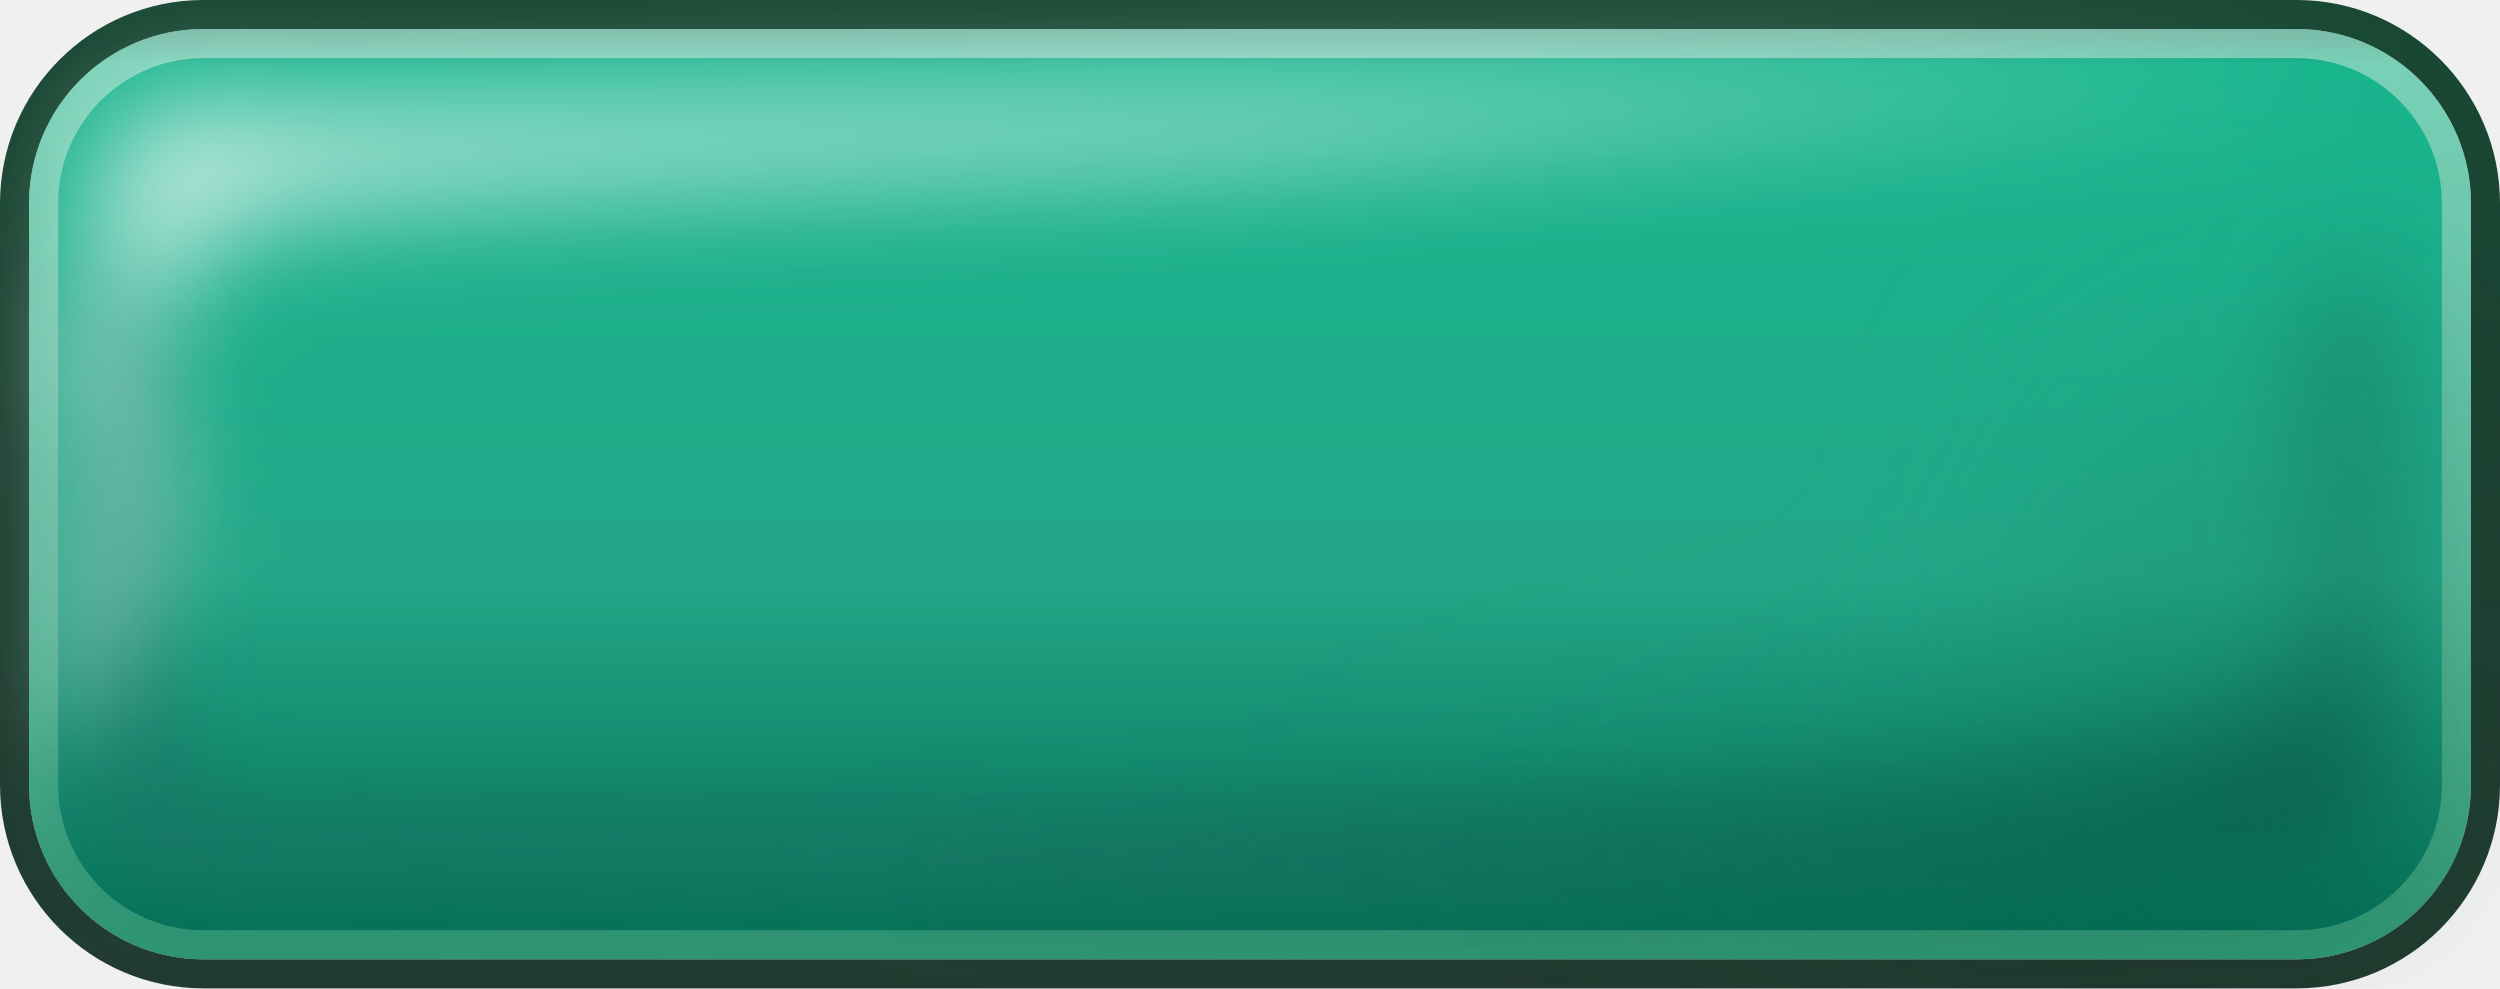
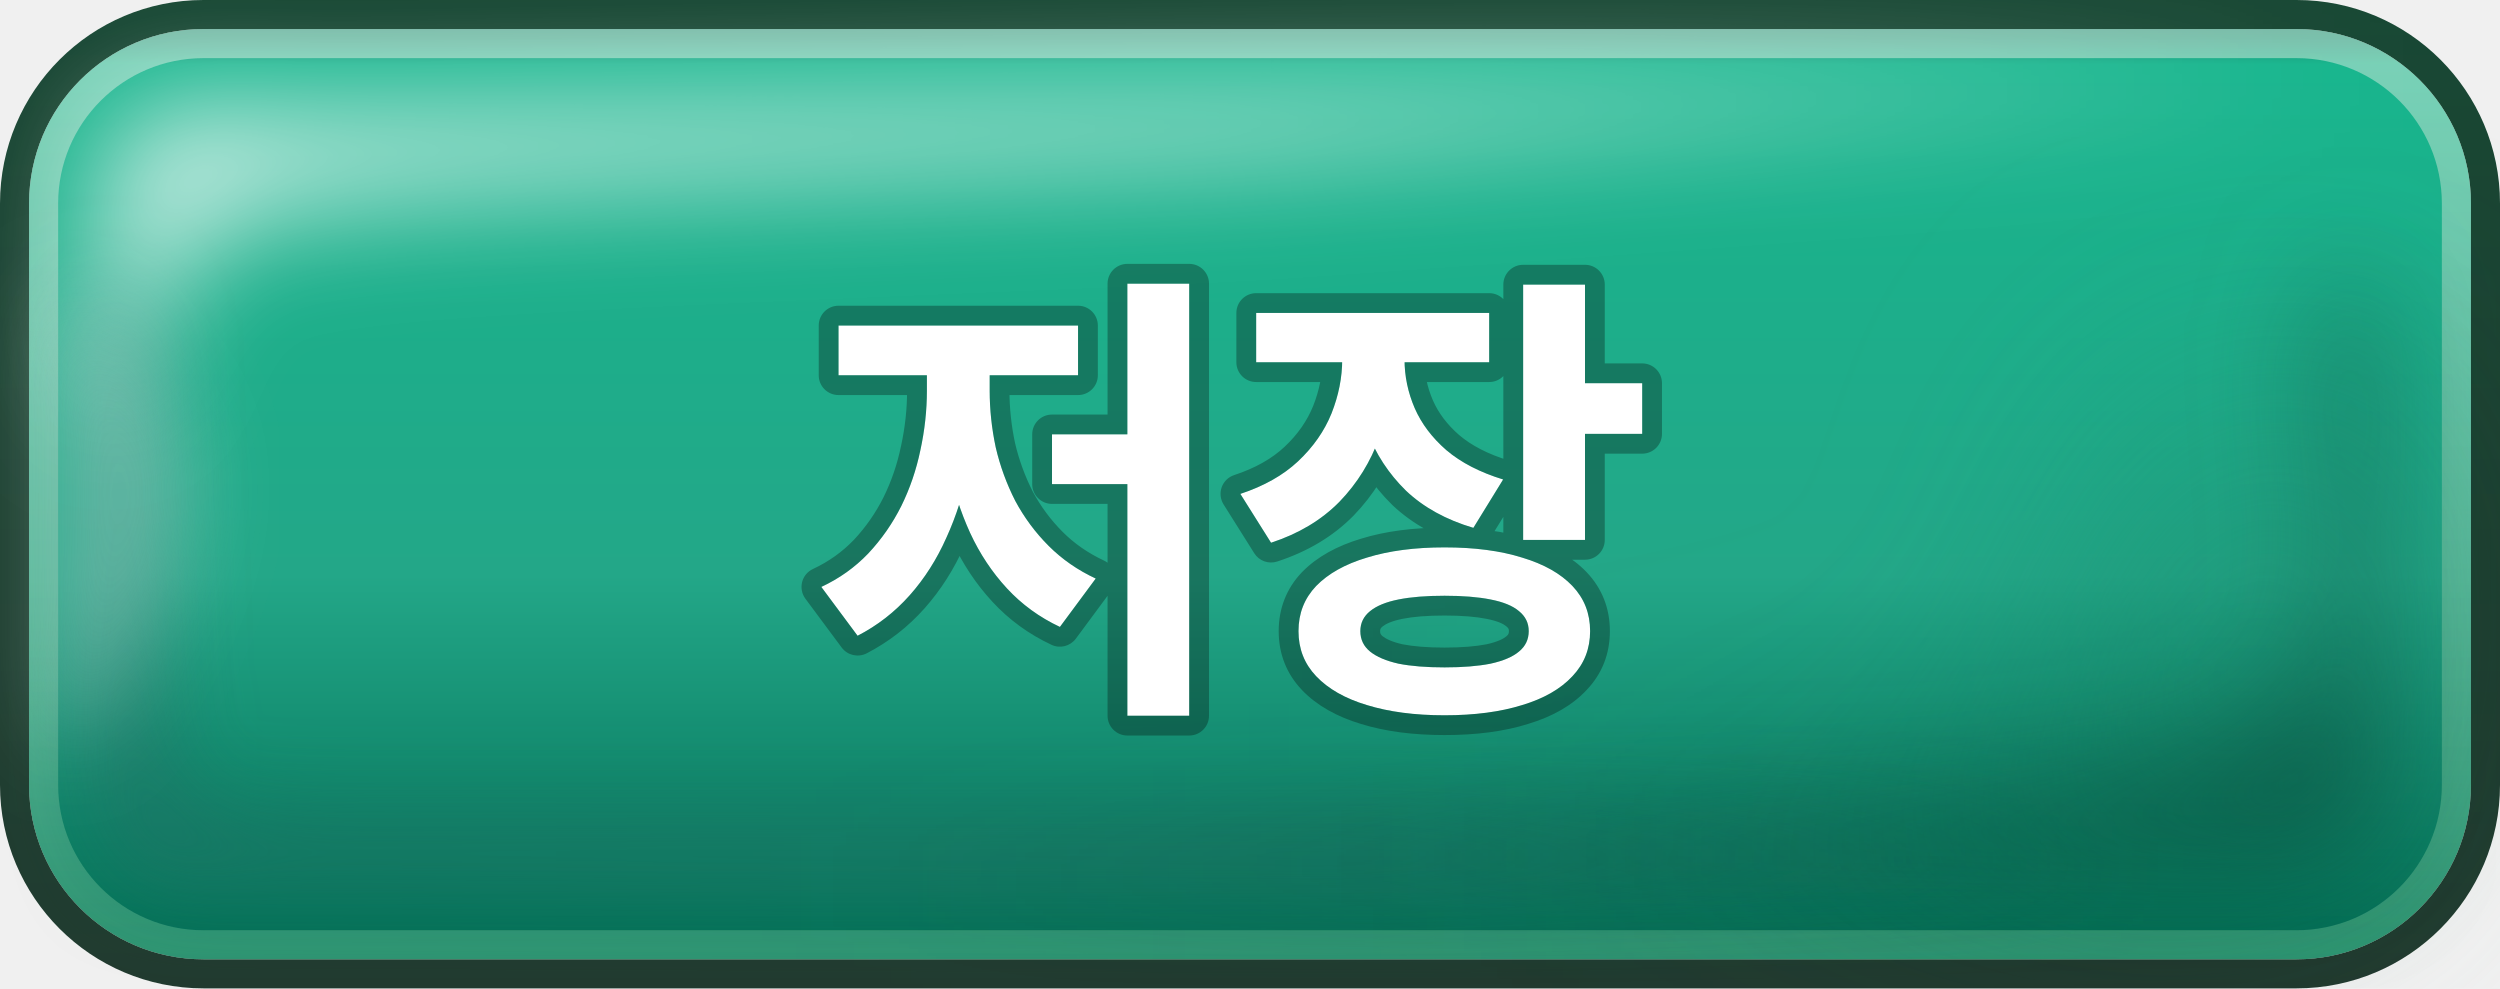
<svg xmlns="http://www.w3.org/2000/svg" width="86" height="34" viewBox="0 0 86 34" fill="none">
-   <g clip-path="url(#clip0_1778_120689)">
-     <path d="M1 7C1 3.686 3.686 1 7 1H79C82.314 1 85 3.686 85 7V27C85 30.314 82.314 33 79 33H7C3.686 33 1 30.314 1 27V7Z" fill="url(#paint0_linear_1778_120689)" />
-     <rect x="0.5" y="0.5" width="85" height="33" rx="6.5" stroke="url(#paint1_linear_1778_120689)" />
-     <rect x="1.5" y="1.5" width="83" height="31" rx="5.5" stroke="url(#paint2_linear_1778_120689)" stroke-opacity="0.57" />
-     <g opacity="0.8" filter="url(#filter0_f_1778_120689)">
-       <path d="M5.151 22.923L4.76 11.005L3.336 9.512V22.923C3.336 28.685 3.638 30.128 6.145 30.293L79.141 30.622C76.012 28.436 61.393 28.221 54.474 28.387H12.11C3.446 28.387 6.145 27.018 5.151 22.923Z" fill="url(#paint3_linear_1778_120689)" />
+   <g clip-path="url(#clip0_1955_35863)">
+     <path d="M1 7C1 3.686 3.686 1 7 1H79C82.314 1 85 3.686 85 7V27C85 30.314 82.314 33 79 33H7C3.686 33 1 30.314 1 27V7Z" fill="url(#paint0_linear_1955_35863)" />
+     <rect x="0.5" y="0.5" width="85" height="33" rx="6.5" stroke="url(#paint1_linear_1955_35863)" />
+     <rect x="1.5" y="1.5" width="83" height="31" rx="5.5" stroke="url(#paint2_linear_1955_35863)" stroke-opacity="0.57" />
+     <g opacity="0.8" filter="url(#filter0_f_1955_35863)">
+       <path d="M5.151 22.923L4.76 11.005L3.336 9.512V22.923C3.336 28.685 3.638 30.128 6.145 30.293L79.141 30.622C76.012 28.436 61.393 28.221 54.474 28.387H12.11C3.446 28.387 6.145 27.018 5.151 22.923Z" fill="url(#paint3_linear_1955_35863)" />
    </g>
-     <g opacity="0.3" filter="url(#filter1_f_1778_120689)">
+     <g opacity="0.3" filter="url(#filter1_f_1955_35863)">
      <path d="M1.788 25.847L1.788 9.512C3.985 12.137 6.594 13.32 6.594 16.706C6.594 20.092 3.39 25.396 1.788 25.847Z" fill="#FDFDFD" />
    </g>
-     <g opacity="0.6" filter="url(#filter2_f_1778_120689)" style="mix-blend-mode:multiply">
-       <path d="M40.552 30.623C38.251 30.632 36.064 30.623 34.094 30.623H40.552C53.87 30.567 71 29.875 71.969 23.014C73.469 12.389 77.975 13.152 81.719 14.514C84.229 15.427 83.844 19.389 83.138 26.171C82.72 27.655 80.823 30.623 76.584 30.623H40.552Z" fill="url(#paint4_linear_1778_120689)" />
+     <g opacity="0.6" filter="url(#filter2_f_1955_35863)" style="mix-blend-mode:multiply">
+       <path d="M40.552 30.622C38.251 30.631 36.064 30.622 34.094 30.622H40.552C53.87 30.567 71 29.874 71.969 23.013C73.469 12.388 77.975 13.152 81.719 14.513C84.229 15.426 83.844 19.388 83.138 26.17C82.72 27.654 80.823 30.622 76.584 30.622H40.552Z" fill="url(#paint4_linear_1955_35863)" />
    </g>
-     <g opacity="0.8" filter="url(#filter3_f_1778_120689)">
-       <path d="M3.507 6.523C3.507 2.269 8.287 3.958 10.346 3.815L80.664 2.593L42.506 5.308C12.298 6.594 6.659 6.509 6.042 9.328C2.355 16.911 3.506 16.388 3.507 6.523Z" fill="white" />
+     <g opacity="0.8" filter="url(#filter3_f_1955_35863)">
+       <path d="M3.507 6.522C3.507 2.268 8.287 3.957 10.346 3.814L80.664 2.592L42.506 5.307C12.298 6.593 6.659 6.508 6.042 9.327C2.355 16.91 3.506 16.387 3.507 6.522Z" fill="white" />
    </g>
-     <g opacity="0.56" filter="url(#filter4_f_1778_120689)">
-       <path d="M81.794 26.692C81.794 30.946 78.466 29.257 77.032 29.4L28.069 30.622L63.344 28.05C84.378 26.764 79.844 22.05 79.844 11.3C82.411 3.717 81.795 16.826 81.794 26.692Z" fill="#0A4A3B" />
+     <g opacity="0.56" filter="url(#filter4_f_1955_35863)">
+       <path d="M81.796 26.693C81.796 30.947 78.468 29.258 77.034 29.401L28.071 30.623L63.346 28.051C84.38 26.765 79.846 22.051 79.846 11.301C82.413 3.718 81.797 16.827 81.796 26.693Z" fill="#0A4A3B" />
    </g>
+     <mask id="path-9-outside-1_1955_35863" maskUnits="userSpaceOnUse" x="27.352" y="8.182" width="30" height="18" fill="black">
+       <rect fill="white" x="27.352" y="8.182" width="30" height="18" />
+       <path d="M38.781 9.758H40.909V24.622H38.781V9.758ZM36.189 14.942H39.277V16.654H36.189V14.942ZM31.885 12.11H33.581V13.438C33.581 14.334 33.496 15.214 33.325 16.078C33.154 16.942 32.898 17.747 32.557 18.494C32.226 19.24 31.805 19.902 31.293 20.478C30.781 21.054 30.184 21.518 29.501 21.87L28.253 20.19C28.872 19.902 29.41 19.518 29.869 19.038C30.328 18.547 30.706 18.003 31.005 17.406C31.304 16.798 31.522 16.158 31.661 15.486C31.81 14.803 31.885 14.12 31.885 13.438V12.11ZM32.381 12.11H34.045V13.438C34.045 14.088 34.114 14.739 34.253 15.39C34.402 16.03 34.626 16.643 34.925 17.23C35.234 17.806 35.618 18.323 36.077 18.782C36.536 19.24 37.074 19.614 37.693 19.902L36.461 21.566C35.757 21.235 35.149 20.792 34.637 20.238C34.125 19.683 33.704 19.048 33.373 18.334C33.042 17.608 32.792 16.83 32.621 15.998C32.461 15.166 32.381 14.312 32.381 13.438V12.11ZM28.845 11.198H37.085V12.91H28.845V11.198ZM46.172 11.438H47.916V12.366C47.916 13.304 47.761 14.195 47.452 15.038C47.153 15.88 46.694 16.622 46.076 17.262C45.457 17.891 44.673 18.36 43.724 18.67L42.668 16.99C43.478 16.723 44.14 16.35 44.652 15.87C45.174 15.379 45.558 14.83 45.804 14.222C46.049 13.603 46.172 12.984 46.172 12.366V11.438ZM46.604 11.438H48.316V12.366C48.316 12.942 48.433 13.502 48.668 14.046C48.902 14.579 49.265 15.059 49.756 15.486C50.257 15.912 50.908 16.248 51.708 16.494L50.684 18.158C49.745 17.88 48.972 17.454 48.364 16.878C47.766 16.291 47.324 15.614 47.036 14.846C46.748 14.067 46.604 13.24 46.604 12.366V11.438ZM43.212 10.766H51.228V12.462H43.212V10.766ZM52.396 9.79H54.524V18.574H52.396V9.79ZM53.948 13.182H56.492V14.926H53.948V13.182ZM49.692 18.83C50.726 18.83 51.617 18.947 52.364 19.182C53.11 19.406 53.686 19.731 54.092 20.158C54.497 20.584 54.7 21.102 54.7 21.71C54.7 22.318 54.497 22.835 54.092 23.262C53.686 23.699 53.11 24.03 52.364 24.254C51.617 24.488 50.726 24.606 49.692 24.606C48.668 24.606 47.777 24.488 47.02 24.254C46.273 24.03 45.692 23.699 45.276 23.262C44.87 22.835 44.668 22.318 44.668 21.71C44.668 21.102 44.87 20.584 45.276 20.158C45.692 19.731 46.273 19.406 47.02 19.182C47.777 18.947 48.668 18.83 49.692 18.83ZM49.692 20.494C49.062 20.494 48.534 20.536 48.108 20.622C47.681 20.707 47.356 20.84 47.132 21.022C46.908 21.203 46.796 21.432 46.796 21.71C46.796 21.998 46.908 22.232 47.132 22.414C47.356 22.595 47.681 22.734 48.108 22.83C48.534 22.915 49.062 22.958 49.692 22.958C50.321 22.958 50.849 22.915 51.276 22.83C51.713 22.734 52.038 22.595 52.252 22.414C52.476 22.232 52.588 21.998 52.588 21.71C52.588 21.432 52.476 21.203 52.252 21.022C52.038 20.84 51.713 20.707 51.276 20.622C50.849 20.536 50.321 20.494 49.692 20.494Z" />
+     </mask>
+     <path d="M38.781 9.758H40.909V24.622H38.781V9.758ZM36.189 14.942H39.277V16.654H36.189V14.942ZM31.885 12.11H33.581V13.438C33.581 14.334 33.496 15.214 33.325 16.078C33.154 16.942 32.898 17.747 32.557 18.494C32.226 19.24 31.805 19.902 31.293 20.478C30.781 21.054 30.184 21.518 29.501 21.87L28.253 20.19C28.872 19.902 29.41 19.518 29.869 19.038C30.328 18.547 30.706 18.003 31.005 17.406C31.304 16.798 31.522 16.158 31.661 15.486C31.81 14.803 31.885 14.12 31.885 13.438V12.11ZM32.381 12.11H34.045V13.438C34.045 14.088 34.114 14.739 34.253 15.39C34.402 16.03 34.626 16.643 34.925 17.23C35.234 17.806 35.618 18.323 36.077 18.782C36.536 19.24 37.074 19.614 37.693 19.902L36.461 21.566C35.757 21.235 35.149 20.792 34.637 20.238C34.125 19.683 33.704 19.048 33.373 18.334C33.042 17.608 32.792 16.83 32.621 15.998C32.461 15.166 32.381 14.312 32.381 13.438V12.11ZM28.845 11.198H37.085V12.91H28.845V11.198ZM46.172 11.438H47.916V12.366C47.916 13.304 47.761 14.195 47.452 15.038C47.153 15.88 46.694 16.622 46.076 17.262C45.457 17.891 44.673 18.36 43.724 18.67L42.668 16.99C43.478 16.723 44.14 16.35 44.652 15.87C45.174 15.379 45.558 14.83 45.804 14.222C46.049 13.603 46.172 12.984 46.172 12.366V11.438ZM46.604 11.438H48.316V12.366C48.316 12.942 48.433 13.502 48.668 14.046C48.902 14.579 49.265 15.059 49.756 15.486C50.257 15.912 50.908 16.248 51.708 16.494L50.684 18.158C49.745 17.88 48.972 17.454 48.364 16.878C47.766 16.291 47.324 15.614 47.036 14.846C46.748 14.067 46.604 13.24 46.604 12.366V11.438ZM43.212 10.766H51.228V12.462H43.212V10.766ZM52.396 9.79H54.524V18.574H52.396V9.79ZM53.948 13.182H56.492V14.926H53.948V13.182ZM49.692 18.83C50.726 18.83 51.617 18.947 52.364 19.182C53.11 19.406 53.686 19.731 54.092 20.158C54.497 20.584 54.7 21.102 54.7 21.71C54.7 22.318 54.497 22.835 54.092 23.262C53.686 23.699 53.11 24.03 52.364 24.254C51.617 24.488 50.726 24.606 49.692 24.606C48.668 24.606 47.777 24.488 47.02 24.254C46.273 24.03 45.692 23.699 45.276 23.262C44.87 22.835 44.668 22.318 44.668 21.71C44.668 21.102 44.87 20.584 45.276 20.158C45.692 19.731 46.273 19.406 47.02 19.182C47.777 18.947 48.668 18.83 49.692 18.83ZM49.692 20.494C49.062 20.494 48.534 20.536 48.108 20.622C47.681 20.707 47.356 20.84 47.132 21.022C46.908 21.203 46.796 21.432 46.796 21.71C46.796 21.998 46.908 22.232 47.132 22.414C47.356 22.595 47.681 22.734 48.108 22.83C48.534 22.915 49.062 22.958 49.692 22.958C50.321 22.958 50.849 22.915 51.276 22.83C51.713 22.734 52.038 22.595 52.252 22.414C52.476 22.232 52.588 21.998 52.588 21.71C52.588 21.432 52.476 21.203 52.252 21.022C52.038 20.84 51.713 20.707 51.276 20.622C50.849 20.536 50.321 20.494 49.692 20.494Z" fill="white" />
+     <path d="M38.781 9.758V9.077C38.405 9.077 38.1 9.382 38.1 9.758H38.781ZM40.909 9.758H41.59C41.59 9.382 41.285 9.077 40.909 9.077V9.758ZM40.909 24.622V25.302C41.285 25.302 41.59 24.997 41.59 24.622H40.909ZM38.781 24.622H38.1C38.1 24.997 38.405 25.302 38.781 25.302V24.622ZM36.189 14.942V14.261C35.813 14.261 35.508 14.566 35.508 14.942H36.189ZM39.277 14.942H39.958C39.958 14.566 39.653 14.261 39.277 14.261V14.942ZM39.277 16.654V17.334C39.653 17.334 39.958 17.029 39.958 16.654H39.277ZM36.189 16.654H35.508C35.508 17.029 35.813 17.334 36.189 17.334V16.654ZM31.885 12.11V11.429C31.509 11.429 31.204 11.734 31.204 12.11H31.885ZM33.581 12.11H34.261C34.261 11.734 33.957 11.429 33.581 11.429V12.11ZM33.325 16.078L32.657 15.946V15.946L33.325 16.078ZM32.557 18.494L31.938 18.211L31.935 18.218L32.557 18.494ZM31.293 20.478L30.784 20.025V20.025L31.293 20.478ZM29.501 21.87L28.954 22.276C29.153 22.543 29.517 22.627 29.813 22.475L29.501 21.87ZM28.253 20.19L27.966 19.573C27.78 19.659 27.643 19.824 27.593 20.023C27.543 20.221 27.584 20.431 27.706 20.596L28.253 20.19ZM29.869 19.038L30.361 19.508L30.366 19.502L29.869 19.038ZM31.005 17.406L31.614 17.71L31.616 17.706L31.005 17.406ZM31.661 15.486L30.996 15.34L30.994 15.348L31.661 15.486ZM32.381 12.11V11.429C32.005 11.429 31.7 11.734 31.7 12.11H32.381ZM34.045 12.11H34.725C34.725 11.734 34.421 11.429 34.045 11.429V12.11ZM34.253 15.39L33.587 15.531L33.59 15.544L34.253 15.39ZM34.925 17.23L34.318 17.538C34.321 17.543 34.323 17.547 34.325 17.552L34.925 17.23ZM36.077 18.782L36.558 18.3V18.3L36.077 18.782ZM37.693 19.902L38.24 20.307C38.362 20.142 38.403 19.932 38.353 19.734C38.302 19.536 38.166 19.371 37.98 19.285L37.693 19.902ZM36.461 21.566L36.172 22.182C36.465 22.32 36.815 22.231 37.008 21.971L36.461 21.566ZM34.637 20.238L35.137 19.776V19.776L34.637 20.238ZM33.373 18.334L32.754 18.616L32.755 18.619L33.373 18.334ZM32.621 15.998L31.953 16.126L31.954 16.134L32.621 15.998ZM28.845 11.198V10.517C28.469 10.517 28.164 10.822 28.164 11.198H28.845ZM37.085 11.198H37.766C37.766 10.822 37.461 10.517 37.085 10.517V11.198ZM37.085 12.91V13.59C37.461 13.59 37.766 13.286 37.766 12.91H37.085ZM28.845 12.91H28.164C28.164 13.286 28.469 13.59 28.845 13.59V12.91ZM38.781 9.758V10.438H40.909V9.758V9.077H38.781V9.758ZM40.909 9.758H40.228V24.622H40.909H41.59V9.758H40.909ZM40.909 24.622V23.941H38.781V24.622V25.302H40.909V24.622ZM38.781 24.622H39.462V9.758H38.781H38.1V24.622H38.781ZM36.189 14.942V15.622H39.277V14.942V14.261H36.189V14.942ZM39.277 14.942H38.596V16.654H39.277H39.958V14.942H39.277ZM39.277 16.654V15.973H36.189V16.654V17.334H39.277V16.654ZM36.189 16.654H36.87V14.942H36.189H35.508V16.654H36.189ZM31.885 12.11V12.79H33.581V12.11V11.429H31.885V12.11ZM33.581 12.11H32.9V13.438H33.581H34.261V12.11H33.581ZM33.581 13.438H32.9C32.9 14.29 32.819 15.126 32.657 15.946L33.325 16.078L33.993 16.209C34.172 15.301 34.261 14.377 34.261 13.438H33.581ZM33.325 16.078L32.657 15.946C32.496 16.761 32.256 17.516 31.938 18.211L32.557 18.494L33.176 18.777C33.541 17.978 33.812 17.122 33.993 16.209L33.325 16.078ZM32.557 18.494L31.935 18.218C31.631 18.904 31.247 19.505 30.784 20.025L31.293 20.478L31.802 20.93C32.363 20.298 32.822 19.576 33.179 18.769L32.557 18.494ZM31.293 20.478L30.784 20.025C30.328 20.539 29.797 20.951 29.189 21.265L29.501 21.87L29.813 22.475C30.57 22.084 31.234 21.568 31.802 20.93L31.293 20.478ZM29.501 21.87L30.047 21.464L28.799 19.784L28.253 20.19L27.706 20.596L28.954 22.276L29.501 21.87ZM28.253 20.19L28.54 20.807C29.233 20.484 29.842 20.051 30.361 19.508L29.869 19.038L29.377 18.567C28.978 18.984 28.51 19.319 27.966 19.573L28.253 20.19ZM29.869 19.038L30.366 19.502C30.869 18.964 31.286 18.366 31.614 17.71L31.005 17.406L30.396 17.101C30.127 17.64 29.786 18.13 29.372 18.573L29.869 19.038ZM31.005 17.406L31.616 17.706C31.94 17.046 32.177 16.351 32.328 15.623L31.661 15.486L30.994 15.348C30.867 15.964 30.667 16.55 30.394 17.105L31.005 17.406ZM31.661 15.486L32.326 15.631C32.485 14.902 32.566 14.17 32.566 13.438H31.885H31.204C31.204 14.07 31.135 14.704 30.996 15.34L31.661 15.486ZM31.885 13.438H32.566V12.11H31.885H31.204V13.438H31.885ZM32.381 12.11V12.79H34.045V12.11V11.429H32.381V12.11ZM34.045 12.11H33.364V13.438H34.045H34.725V12.11H34.045ZM34.045 13.438H33.364C33.364 14.137 33.439 14.835 33.587 15.531L34.253 15.39L34.919 15.248C34.79 14.643 34.725 14.04 34.725 13.438H34.045ZM34.253 15.39L33.59 15.544C33.752 16.238 33.995 16.903 34.318 17.538L34.925 17.23L35.532 16.921C35.258 16.383 35.053 15.821 34.916 15.235L34.253 15.39ZM34.925 17.23L34.325 17.552C34.666 18.186 35.09 18.757 35.596 19.263L36.077 18.782L36.558 18.3C36.147 17.889 35.803 17.425 35.525 16.908L34.925 17.23ZM36.077 18.782L35.596 19.263C36.113 19.781 36.719 20.199 37.406 20.519L37.693 19.902L37.98 19.285C37.43 19.028 36.958 18.7 36.558 18.3L36.077 18.782ZM37.693 19.902L37.146 19.497L35.914 21.161L36.461 21.566L37.008 21.971L38.24 20.307L37.693 19.902ZM36.461 21.566L36.75 20.95C36.123 20.655 35.588 20.264 35.137 19.776L34.637 20.238L34.137 20.699C34.71 21.32 35.39 21.815 36.172 22.182L36.461 21.566ZM34.637 20.238L35.137 19.776C34.675 19.276 34.293 18.701 33.991 18.048L33.373 18.334L32.755 18.619C33.114 19.396 33.575 20.09 34.137 20.699L34.637 20.238ZM33.373 18.334L33.992 18.051C33.684 17.375 33.449 16.646 33.288 15.861L32.621 15.998L31.954 16.134C32.134 17.013 32.4 17.841 32.754 18.616L33.373 18.334ZM32.621 15.998L33.289 15.869C33.138 15.081 33.062 14.271 33.062 13.438H32.381H31.7C31.7 14.354 31.784 15.251 31.953 16.126L32.621 15.998ZM32.381 13.438H33.062V12.11H32.381H31.7V13.438H32.381ZM28.845 11.198V11.878H37.085V11.198V10.517H28.845V11.198ZM37.085 11.198H36.404V12.91H37.085H37.766V11.198H37.085ZM37.085 12.91V12.229H28.845V12.91V13.59H37.085V12.91ZM28.845 12.91H29.526V11.198H28.845H28.164V12.91H28.845ZM46.172 11.438V10.757C45.796 10.757 45.491 11.062 45.491 11.438H46.172ZM47.916 11.438H48.596C48.596 11.062 48.292 10.757 47.916 10.757V11.438ZM47.452 15.038L46.813 14.803L46.81 14.81L47.452 15.038ZM46.076 17.262L46.561 17.739L46.565 17.735L46.076 17.262ZM43.724 18.67L43.147 19.032C43.313 19.296 43.638 19.413 43.934 19.317L43.724 18.67ZM42.668 16.99L42.455 16.343C42.256 16.409 42.098 16.562 42.027 16.759C41.956 16.956 41.98 17.175 42.091 17.352L42.668 16.99ZM44.652 15.87L45.117 16.366L45.117 16.366L44.652 15.87ZM45.804 14.222L46.435 14.476L46.436 14.473L45.804 14.222ZM46.604 11.438V10.757C46.228 10.757 45.923 11.062 45.923 11.438H46.604ZM48.316 11.438H48.996C48.996 11.062 48.692 10.757 48.316 10.757V11.438ZM48.668 14.046L48.043 14.315L48.045 14.32L48.668 14.046ZM49.756 15.486L49.309 15.999L49.315 16.004L49.756 15.486ZM51.708 16.494L52.287 16.85C52.398 16.671 52.419 16.451 52.344 16.253C52.27 16.056 52.109 15.905 51.907 15.843L51.708 16.494ZM50.684 18.158L50.491 18.81C50.786 18.898 51.102 18.776 51.263 18.514L50.684 18.158ZM48.364 16.878L47.887 17.363L47.895 17.372L48.364 16.878ZM47.036 14.846L46.397 15.082L46.398 15.085L47.036 14.846ZM43.212 10.766V10.085C42.836 10.085 42.531 10.39 42.531 10.766H43.212ZM51.228 10.766H51.908C51.908 10.39 51.604 10.085 51.228 10.085V10.766ZM51.228 12.462V13.142C51.604 13.142 51.908 12.838 51.908 12.462H51.228ZM43.212 12.462H42.531C42.531 12.838 42.836 13.142 43.212 13.142V12.462ZM52.396 9.79V9.109C52.02 9.109 51.715 9.414 51.715 9.79H52.396ZM54.524 9.79H55.204C55.204 9.414 54.9 9.109 54.524 9.109V9.79ZM54.524 18.574V19.254C54.9 19.254 55.204 18.95 55.204 18.574H54.524ZM52.396 18.574H51.715C51.715 18.95 52.02 19.254 52.396 19.254V18.574ZM53.948 13.182V12.501C53.572 12.501 53.267 12.806 53.267 13.182H53.948ZM56.492 13.182H57.172C57.172 12.806 56.868 12.501 56.492 12.501V13.182ZM56.492 14.926V15.606C56.868 15.606 57.172 15.302 57.172 14.926H56.492ZM53.948 14.926H53.267C53.267 15.302 53.572 15.606 53.948 15.606V14.926ZM52.364 19.182L52.16 19.831L52.168 19.834L52.364 19.182ZM54.092 23.262L53.598 22.793L53.593 22.799L54.092 23.262ZM52.364 24.254L52.168 23.602L52.16 23.604L52.364 24.254ZM47.02 24.254L47.221 23.604L47.215 23.602L47.02 24.254ZM45.276 23.262L44.782 23.73L44.782 23.731L45.276 23.262ZM45.276 20.158L44.788 19.682L44.782 19.689L45.276 20.158ZM47.02 19.182L47.215 19.834L47.221 19.832L47.02 19.182ZM48.108 20.622L48.241 21.289V21.289L48.108 20.622ZM47.132 21.022L47.56 21.551V21.551L47.132 21.022ZM47.132 22.414L46.703 22.943V22.943L47.132 22.414ZM48.108 22.83L47.958 23.494C47.964 23.495 47.969 23.496 47.974 23.497L48.108 22.83ZM51.276 22.83L51.409 23.497L51.422 23.494L51.276 22.83ZM52.252 22.414L51.823 21.885C51.819 21.888 51.815 21.892 51.811 21.895L52.252 22.414ZM52.252 21.022L51.811 21.54C51.815 21.544 51.819 21.547 51.823 21.551L52.252 21.022ZM51.276 20.622L51.142 21.289L51.145 21.29L51.276 20.622ZM46.172 11.438V12.118H47.916V11.438V10.757H46.172V11.438ZM47.916 11.438H47.235V12.366H47.916H48.596V11.438H47.916ZM47.916 12.366H47.235C47.235 13.228 47.093 14.039 46.813 14.803L47.452 15.038L48.091 15.272C48.429 14.351 48.596 13.381 48.596 12.366H47.916ZM47.452 15.038L46.81 14.81C46.544 15.562 46.137 16.219 45.586 16.789L46.076 17.262L46.565 17.735C47.252 17.024 47.762 16.199 48.093 15.265L47.452 15.038ZM46.076 17.262L45.59 16.785C45.058 17.326 44.372 17.742 43.513 18.023L43.724 18.67L43.934 19.317C44.974 18.978 45.856 18.456 46.561 17.739L46.076 17.262ZM43.724 18.67L44.3 18.307L43.244 16.627L42.668 16.99L42.091 17.352L43.147 19.032L43.724 18.67ZM42.668 16.99L42.88 17.636C43.765 17.345 44.519 16.927 45.117 16.366L44.652 15.87L44.186 15.373C43.76 15.772 43.191 16.101 42.455 16.343L42.668 16.99ZM44.652 15.87L45.117 16.366C45.705 15.814 46.149 15.184 46.435 14.476L45.804 14.222L45.172 13.967C44.967 14.475 44.643 14.944 44.186 15.373L44.652 15.87ZM45.804 14.222L46.436 14.473C46.711 13.78 46.852 13.076 46.852 12.366H46.172H45.491C45.491 12.892 45.387 13.426 45.171 13.971L45.804 14.222ZM46.172 12.366H46.852V11.438H46.172H45.491V12.366H46.172ZM46.604 11.438V12.118H48.316V11.438V10.757H46.604V11.438ZM48.316 11.438H47.635V12.366H48.316H48.996V11.438H48.316ZM48.316 12.366H47.635C47.635 13.037 47.772 13.689 48.043 14.315L48.668 14.046L49.293 13.776C49.094 13.315 48.996 12.846 48.996 12.366H48.316ZM48.668 14.046L48.045 14.32C48.324 14.955 48.752 15.514 49.309 15.999L49.756 15.486L50.202 14.972C49.779 14.604 49.48 14.203 49.291 13.771L48.668 14.046ZM49.756 15.486L49.315 16.004C49.903 16.505 50.642 16.879 51.508 17.144L51.708 16.494L51.907 15.843C51.173 15.618 50.611 15.32 50.197 14.967L49.756 15.486ZM51.708 16.494L51.128 16.137L50.104 17.801L50.684 18.158L51.263 18.514L52.287 16.85L51.708 16.494ZM50.684 18.158L50.877 17.505C50.023 17.253 49.35 16.874 48.832 16.384L48.364 16.878L47.895 17.372C48.594 18.033 49.467 18.508 50.491 18.81L50.684 18.158ZM48.364 16.878L48.841 16.392C48.312 15.873 47.925 15.28 47.673 14.607L47.036 14.846L46.398 15.085C46.722 15.947 47.22 16.709 47.887 17.363L48.364 16.878ZM47.036 14.846L47.674 14.61C47.416 13.91 47.284 13.164 47.284 12.366H46.604H45.923C45.923 13.316 46.08 14.223 46.397 15.082L47.036 14.846ZM46.604 12.366H47.284V11.438H46.604H45.923V12.366H46.604ZM43.212 10.766V11.446H51.228V10.766V10.085H43.212V10.766ZM51.228 10.766H50.547V12.462H51.228H51.908V10.766H51.228ZM51.228 12.462V11.781H43.212V12.462V13.142H51.228V12.462ZM43.212 12.462H43.892V10.766H43.212H42.531V12.462H43.212ZM52.396 9.79V10.47H54.524V9.79V9.109H52.396V9.79ZM54.524 9.79H53.843V18.574H54.524H55.204V9.79H54.524ZM54.524 18.574V17.893H52.396V18.574V19.254H54.524V18.574ZM52.396 18.574H53.076V9.79H52.396H51.715V18.574H52.396ZM53.948 13.182V13.862H56.492V13.182V12.501H53.948V13.182ZM56.492 13.182H55.811V14.926H56.492H57.172V13.182H56.492ZM56.492 14.926V14.245H53.948V14.926V15.606H56.492V14.926ZM53.948 14.926H54.628V13.182H53.948H53.267V14.926H53.948ZM49.692 18.83V19.51C50.678 19.51 51.496 19.622 52.16 19.831L52.364 19.182L52.568 18.532C51.738 18.271 50.775 18.149 49.692 18.149V18.83ZM52.364 19.182L52.168 19.834C52.837 20.034 53.297 20.309 53.598 20.626L54.092 20.158L54.585 19.689C54.076 19.153 53.384 18.777 52.559 18.53L52.364 19.182ZM54.092 20.158L53.598 20.626C53.879 20.922 54.019 21.27 54.019 21.71H54.7H55.38C55.38 20.934 55.115 20.247 54.585 19.689L54.092 20.158ZM54.7 21.71H54.019C54.019 22.15 53.879 22.497 53.598 22.793L54.092 23.262L54.585 23.73C55.115 23.173 55.38 22.486 55.38 21.71H54.7ZM54.092 23.262L53.593 22.799C53.291 23.124 52.833 23.402 52.168 23.602L52.364 24.254L52.559 24.906C53.387 24.657 54.081 24.274 54.591 23.724L54.092 23.262ZM52.364 24.254L52.16 23.604C51.496 23.813 50.678 23.925 49.692 23.925V24.606V25.286C50.775 25.286 51.738 25.164 52.568 24.903L52.364 24.254ZM49.692 24.606V23.925C48.717 23.925 47.897 23.813 47.221 23.604L47.02 24.254L46.818 24.904C47.657 25.164 48.618 25.286 49.692 25.286V24.606ZM47.02 24.254L47.215 23.602C46.55 23.402 46.083 23.123 45.769 22.793L45.276 23.262L44.782 23.731C45.3 24.275 45.996 24.657 46.824 24.906L47.02 24.254ZM45.276 23.262L45.769 22.793C45.488 22.497 45.348 22.15 45.348 21.71H44.668H43.987C43.987 22.486 44.252 23.173 44.782 23.73L45.276 23.262ZM44.668 21.71H45.348C45.348 21.27 45.488 20.922 45.769 20.626L45.276 20.158L44.782 19.689C44.252 20.247 43.987 20.934 43.987 21.71H44.668ZM45.276 20.158L45.763 20.633C46.077 20.311 46.546 20.034 47.215 19.834L47.02 19.182L46.824 18.53C46 18.777 45.306 19.151 44.788 19.683L45.276 20.158ZM47.02 19.182L47.221 19.832C47.897 19.622 48.717 19.51 49.692 19.51V18.83V18.149C48.618 18.149 47.657 18.272 46.818 18.532L47.02 19.182ZM49.692 20.494V19.813C49.035 19.813 48.459 19.857 47.974 19.954L48.108 20.622L48.241 21.289C48.609 21.215 49.089 21.174 49.692 21.174V20.494ZM48.108 20.622L47.974 19.954C47.49 20.051 47.046 20.216 46.703 20.493L47.132 21.022L47.56 21.551C47.666 21.465 47.872 21.363 48.241 21.289L48.108 20.622ZM47.132 21.022L46.703 20.493C46.327 20.797 46.115 21.218 46.115 21.71H46.796H47.476C47.476 21.647 47.488 21.609 47.56 21.551L47.132 21.022ZM46.796 21.71H46.115C46.115 22.203 46.32 22.632 46.703 22.943L47.132 22.414L47.56 21.885C47.495 21.832 47.476 21.792 47.476 21.71H46.796ZM47.132 22.414L46.703 22.943C47.04 23.215 47.478 23.386 47.958 23.494L48.108 22.83L48.257 22.166C47.884 22.082 47.671 21.975 47.56 21.885L47.132 22.414ZM48.108 22.83L47.974 23.497C48.459 23.594 49.035 23.638 49.692 23.638V22.958V22.277C49.089 22.277 48.609 22.236 48.241 22.162L48.108 22.83ZM49.692 22.958V23.638C50.348 23.638 50.924 23.594 51.409 23.497L51.276 22.83L51.142 22.162C50.774 22.236 50.294 22.277 49.692 22.277V22.958ZM51.276 22.83L51.422 23.494C51.909 23.387 52.358 23.216 52.693 22.932L52.252 22.414L51.811 21.895C51.718 21.974 51.517 22.08 51.13 22.165L51.276 22.83ZM52.252 22.414L52.68 22.943C53.063 22.632 53.268 22.203 53.268 21.71H52.588H51.907C51.907 21.792 51.888 21.832 51.823 21.885L52.252 22.414ZM52.588 21.71H53.268C53.268 21.218 53.056 20.797 52.68 20.493L52.252 21.022L51.823 21.551C51.895 21.609 51.907 21.647 51.907 21.71H52.588ZM52.252 21.022L52.693 20.503C52.352 20.214 51.897 20.049 51.406 19.954L51.276 20.622L51.145 21.29C51.529 21.365 51.724 21.467 51.811 21.54L52.252 21.022ZM51.276 20.622L51.409 19.954C50.924 19.857 50.348 19.813 49.692 19.813V20.494V21.174C50.294 21.174 50.774 21.215 51.142 21.289L51.276 20.622Z" fill="black" fill-opacity="0.3" mask="url(#path-9-outside-1_1955_35863)" />
  </g>
  <defs>
-     <filter id="filter0_f_1778_120689" x="0.336" y="6.512" width="81.805" height="27.11" filterUnits="userSpaceOnUse" color-interpolation-filters="sRGB">
+     <filter id="filter0_f_1955_35863" x="0.336" y="6.512" width="81.805" height="27.111" filterUnits="userSpaceOnUse" color-interpolation-filters="sRGB">
      <feFlood flood-opacity="0" result="BackgroundImageFix" />
      <feBlend mode="normal" in="SourceGraphic" in2="BackgroundImageFix" result="shape" />
-       <feGaussianBlur stdDeviation="1.5" result="effect1_foregroundBlur_1778_120689" />
+       <feGaussianBlur stdDeviation="1.5" result="effect1_foregroundBlur_1955_35863" />
    </filter>
-     <filter id="filter1_f_1778_120689" x="-1.211" y="6.512" width="10.805" height="22.335" filterUnits="userSpaceOnUse" color-interpolation-filters="sRGB">
+     <filter id="filter1_f_1955_35863" x="-1.213" y="6.512" width="10.807" height="22.334" filterUnits="userSpaceOnUse" color-interpolation-filters="sRGB">
      <feFlood flood-opacity="0" result="BackgroundImageFix" />
      <feBlend mode="normal" in="SourceGraphic" in2="BackgroundImageFix" result="shape" />
-       <feGaussianBlur stdDeviation="1.5" result="effect1_foregroundBlur_1778_120689" />
+       <feGaussianBlur stdDeviation="1.5" result="effect1_foregroundBlur_1955_35863" />
    </filter>
-     <filter id="filter2_f_1778_120689" x="25.094" y="4.741" width="67.57" height="34.886" filterUnits="userSpaceOnUse" color-interpolation-filters="sRGB">
+     <filter id="filter2_f_1955_35863" x="25.094" y="4.74" width="67.572" height="34.885" filterUnits="userSpaceOnUse" color-interpolation-filters="sRGB">
      <feFlood flood-opacity="0" result="BackgroundImageFix" />
      <feBlend mode="normal" in="SourceGraphic" in2="BackgroundImageFix" result="shape" />
-       <feGaussianBlur stdDeviation="4.5" result="effect1_foregroundBlur_1778_120689" />
+       <feGaussianBlur stdDeviation="4.5" result="effect1_foregroundBlur_1955_35863" />
    </filter>
-     <filter id="filter3_f_1778_120689" x="-0.664" y="-1.407" width="85.328" height="19.936" filterUnits="userSpaceOnUse" color-interpolation-filters="sRGB">
+     <filter id="filter3_f_1955_35863" x="-0.664" y="-1.408" width="85.328" height="19.936" filterUnits="userSpaceOnUse" color-interpolation-filters="sRGB">
      <feFlood flood-opacity="0" result="BackgroundImageFix" />
      <feBlend mode="normal" in="SourceGraphic" in2="BackgroundImageFix" result="shape" />
-       <feGaussianBlur stdDeviation="2" result="effect1_foregroundBlur_1778_120689" />
+       <feGaussianBlur stdDeviation="2" result="effect1_foregroundBlur_1955_35863" />
    </filter>
-     <filter id="filter4_f_1778_120689" x="24.07" y="5.038" width="61.789" height="29.584" filterUnits="userSpaceOnUse" color-interpolation-filters="sRGB">
+     <filter id="filter4_f_1955_35863" x="24.07" y="5.039" width="61.791" height="29.584" filterUnits="userSpaceOnUse" color-interpolation-filters="sRGB">
      <feFlood flood-opacity="0" result="BackgroundImageFix" />
      <feBlend mode="normal" in="SourceGraphic" in2="BackgroundImageFix" result="shape" />
-       <feGaussianBlur stdDeviation="2" result="effect1_foregroundBlur_1778_120689" />
+       <feGaussianBlur stdDeviation="2" result="effect1_foregroundBlur_1955_35863" />
    </filter>
-     <linearGradient id="paint0_linear_1778_120689" x1="43" y1="1" x2="43" y2="33" gradientUnits="userSpaceOnUse">
+     <linearGradient id="paint0_linear_1955_35863" x1="43" y1="1" x2="43" y2="33" gradientUnits="userSpaceOnUse">
      <stop stop-color="#138066" />
      <stop offset="0.038" stop-color="#17B58D" />
      <stop offset="0.587" stop-color="#23A788" />
      <stop offset="0.971" stop-color="#037157" />
    </linearGradient>
-     <linearGradient id="paint1_linear_1778_120689" x1="43" y1="0" x2="43" y2="34" gradientUnits="userSpaceOnUse">
+     <linearGradient id="paint1_linear_1955_35863" x1="43" y1="0" x2="43" y2="34" gradientUnits="userSpaceOnUse">
      <stop stop-color="#184834" />
      <stop offset="1" stop-color="#213A2F" />
    </linearGradient>
-     <linearGradient id="paint2_linear_1778_120689" x1="43" y1="1" x2="43" y2="33" gradientUnits="userSpaceOnUse">
+     <linearGradient id="paint2_linear_1955_35863" x1="43" y1="1" x2="43" y2="33" gradientUnits="userSpaceOnUse">
      <stop stop-color="#C6E7D9" />
      <stop offset="1" stop-color="#4FB086" />
    </linearGradient>
-     <linearGradient id="paint3_linear_1778_120689" x1="47.418" y1="20.067" x2="73.722" y2="20.067" gradientUnits="userSpaceOnUse">
+     <linearGradient id="paint3_linear_1955_35863" x1="47.418" y1="20.067" x2="73.722" y2="20.067" gradientUnits="userSpaceOnUse">
      <stop stop-color="#1F7365" />
      <stop offset="1" stop-color="#1F7365" stop-opacity="0" />
    </linearGradient>
-     <linearGradient id="paint4_linear_1778_120689" x1="83.138" y1="22.575" x2="58.799" y2="22.575" gradientUnits="userSpaceOnUse">
+     <linearGradient id="paint4_linear_1955_35863" x1="83.138" y1="22.574" x2="58.799" y2="22.574" gradientUnits="userSpaceOnUse">
      <stop stop-color="#D8EBE6" />
      <stop offset="1" stop-color="#5EAC99" />
    </linearGradient>
-     <clipPath id="clip0_1778_120689">
+     <clipPath id="clip0_1955_35863">
      <rect width="86" height="34" fill="white" />
    </clipPath>
  </defs>
</svg>
